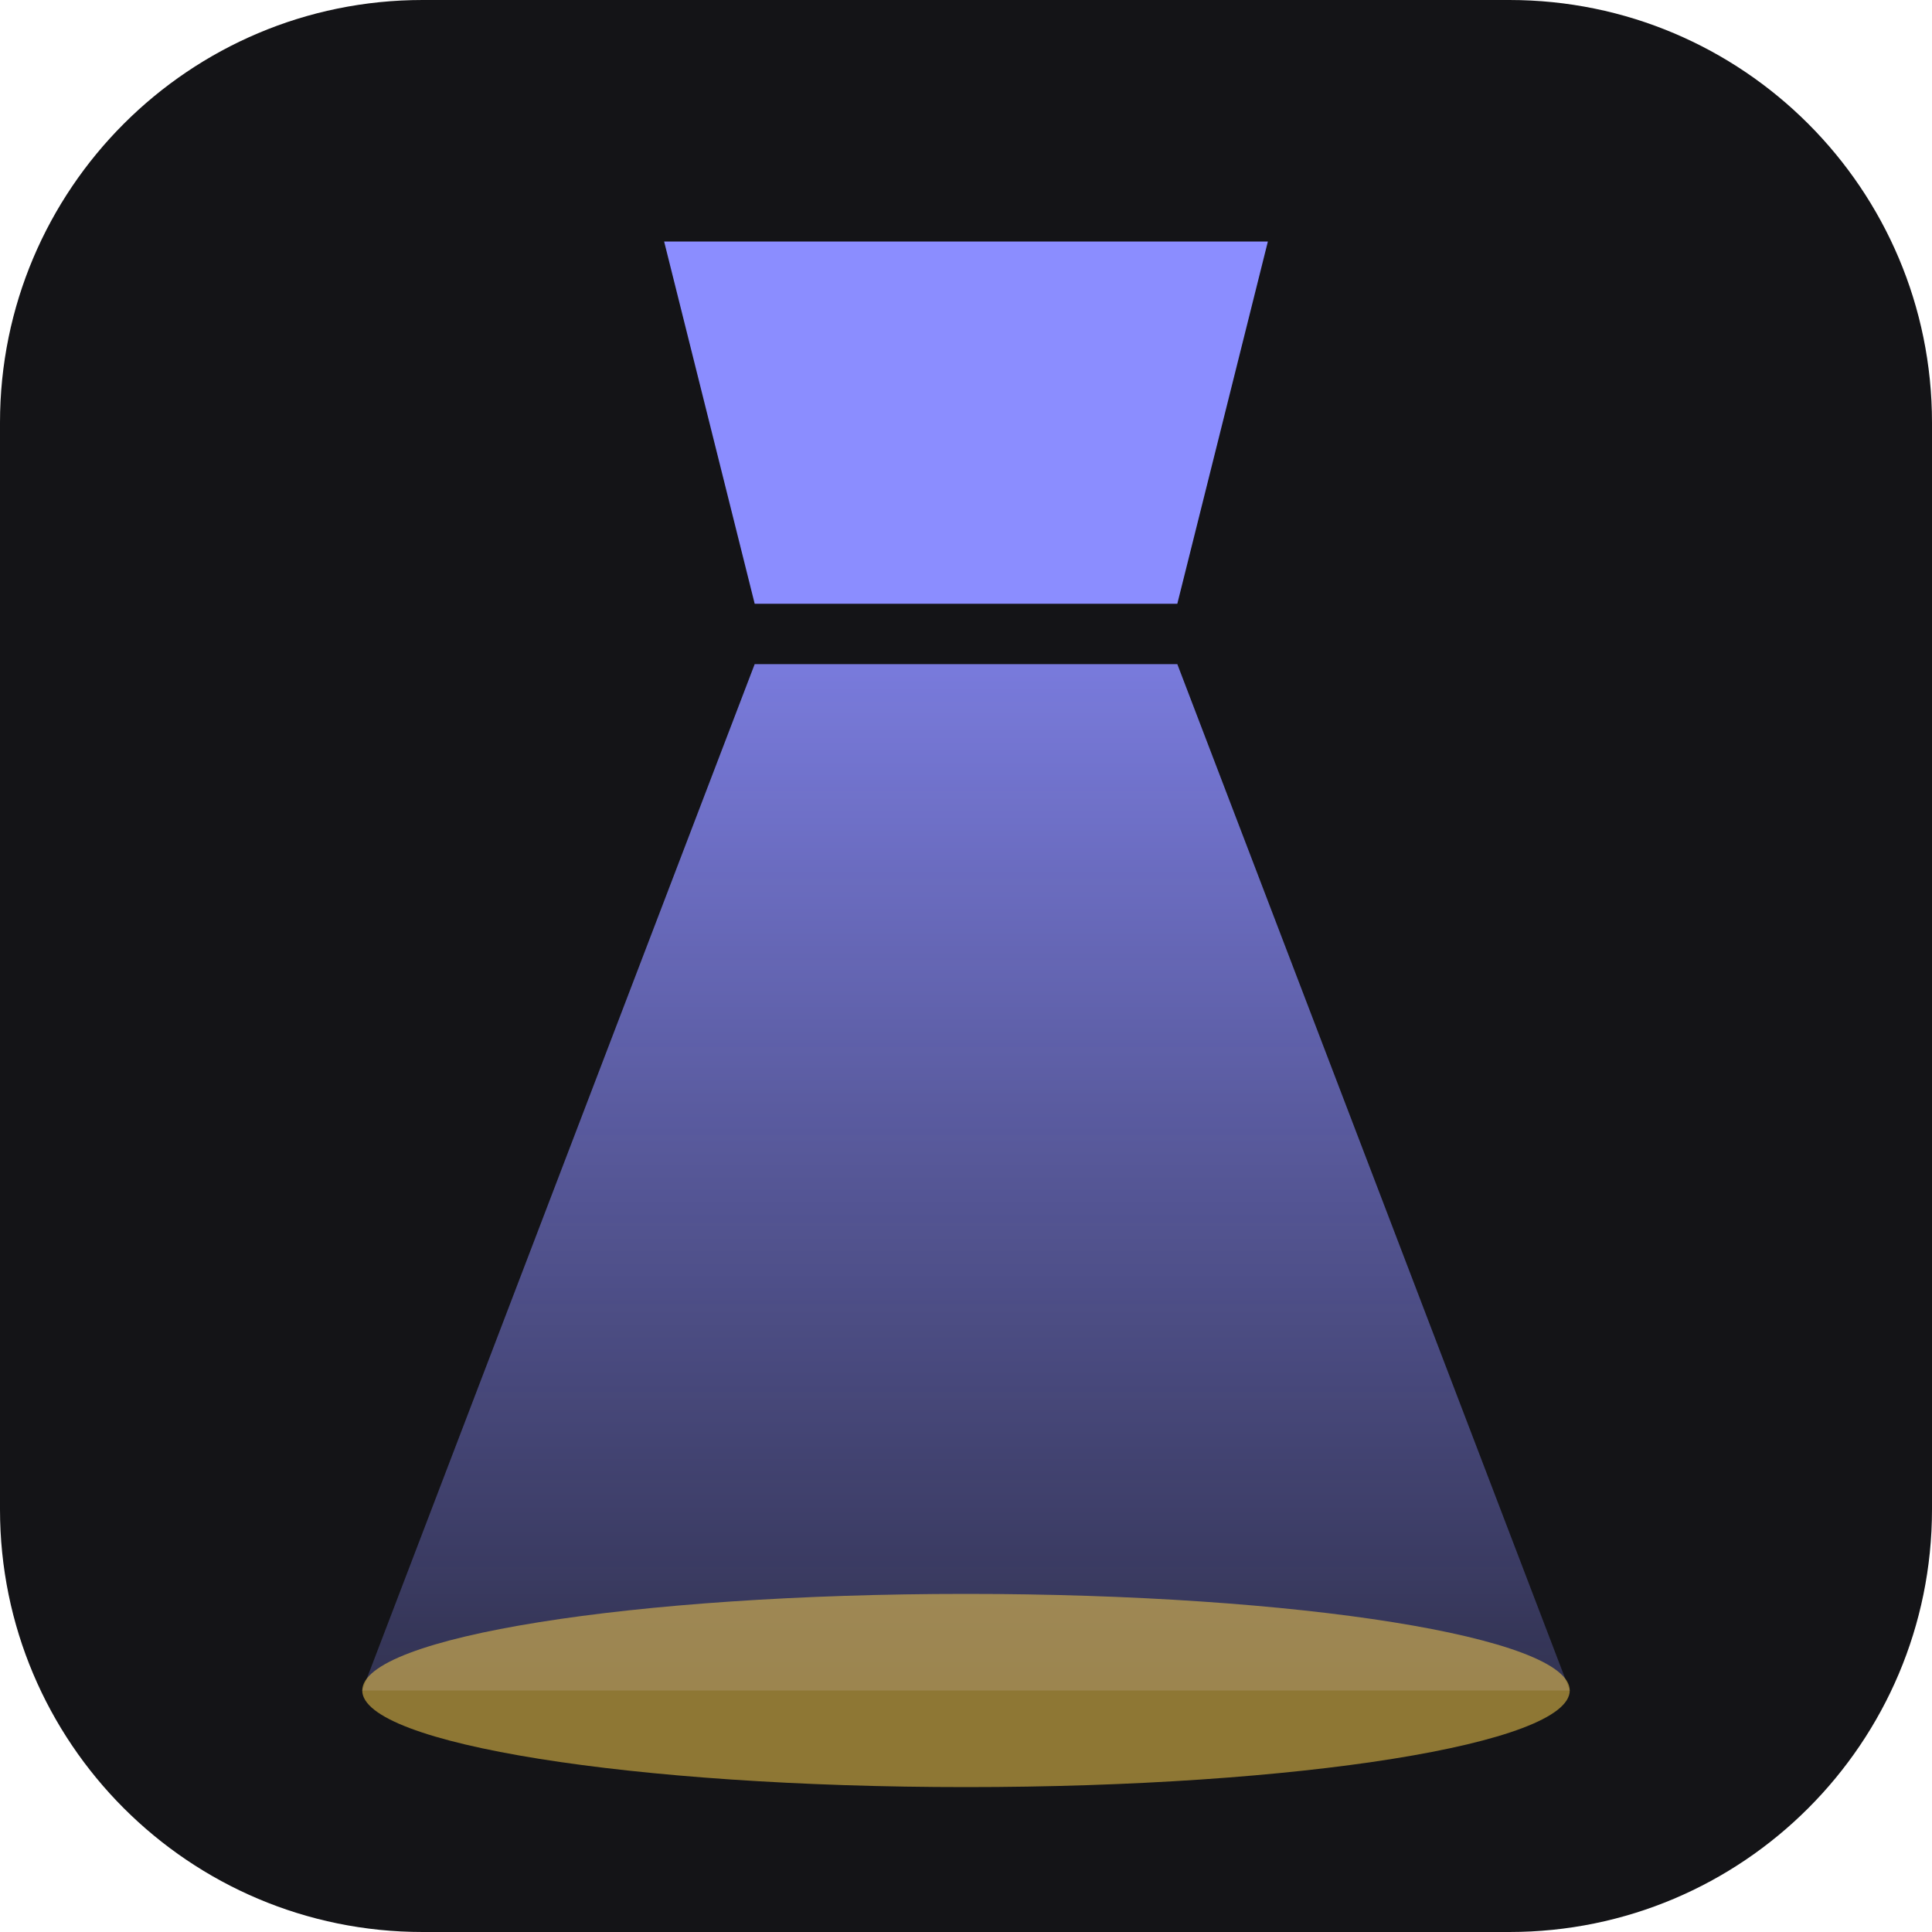
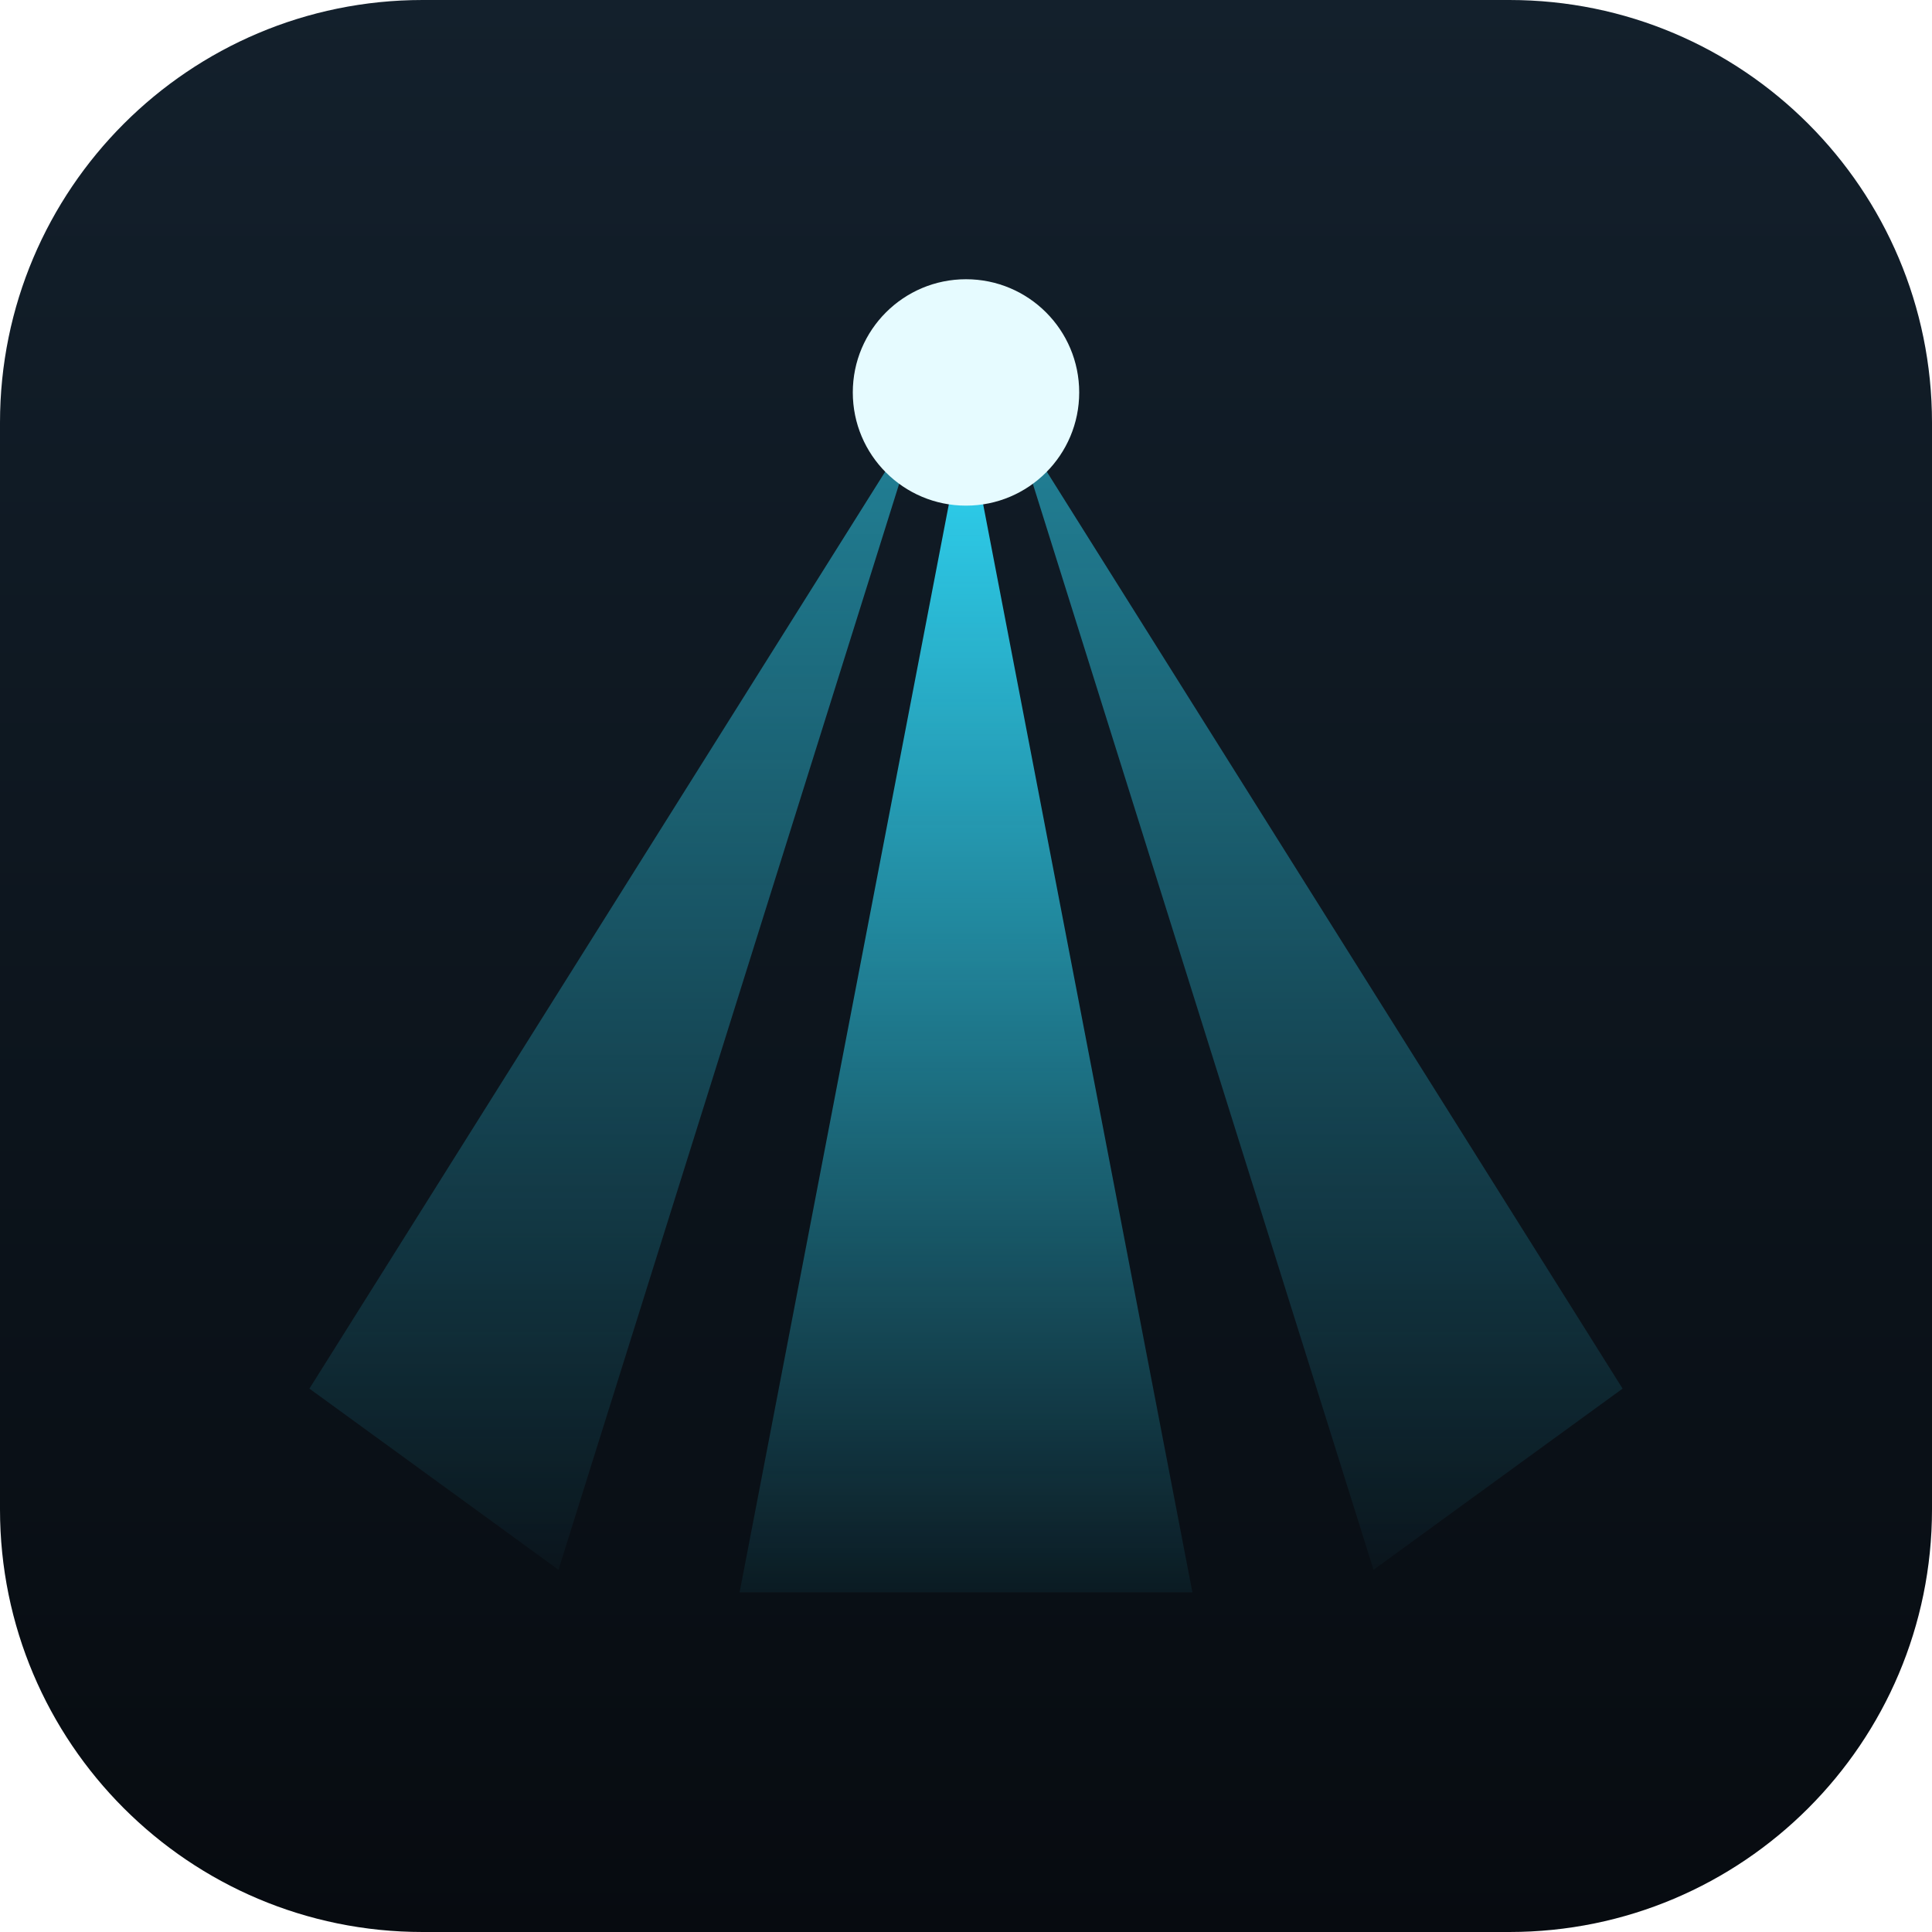
- <svg xmlns="http://www.w3.org/2000/svg" viewBox="0 0 32 32">
+ <svg xmlns="http://www.w3.org/2000/svg" viewBox="0 0 64 64">
  <defs>
-     <linearGradient id="b" x1="0" y1="0" x2="0" y2="1">
-       <stop offset="0" stop-color="#8b8dff" stop-opacity=".85" />
-       <stop offset="1" stop-color="#8b8dff" stop-opacity=".25" />
+     <linearGradient id="bg" x1="0" y1="0" x2="0" y2="1">
+       <stop offset="0" stop-color="#13202c" />
+       <stop offset="1" stop-color="#070b10" />
+     </linearGradient>
+     <linearGradient id="hz" x1="0" y1="0" x2="0" y2="1">
+       <stop offset="0" stop-color="#2fd6f5" />
+       <stop offset="1" stop-color="#2fd6f5" stop-opacity="0.06" />
    </linearGradient>
  </defs>
-   <rect width="32" height="32" rx="7" fill="#141417" />
-   <path d="M11 4h10l-1.5 6h-7z" fill="#8b8dff" />
-   <path d="M12.5 11h7L26 28H6z" fill="url(#b)" />
-   <ellipse cx="16" cy="28" rx="10" ry="1.6" fill="#f2c94c" opacity=".55" />
+   <rect width="64" height="64" rx="14" fill="url(#bg)" />
+   <g transform="translate(8 7) scale(.75)">
+     <polygon points="30,9 3,52 14,60" fill="url(#hz)" opacity=".55" />
+     <polygon points="34,9 61,52 50,60" fill="url(#hz)" opacity=".55" />
+     <polygon points="32,9 22,61 42,61" fill="url(#hz)" />
+     <circle cx="32" cy="8" r="5" fill="#e6fbff" />
+   </g>
</svg>
